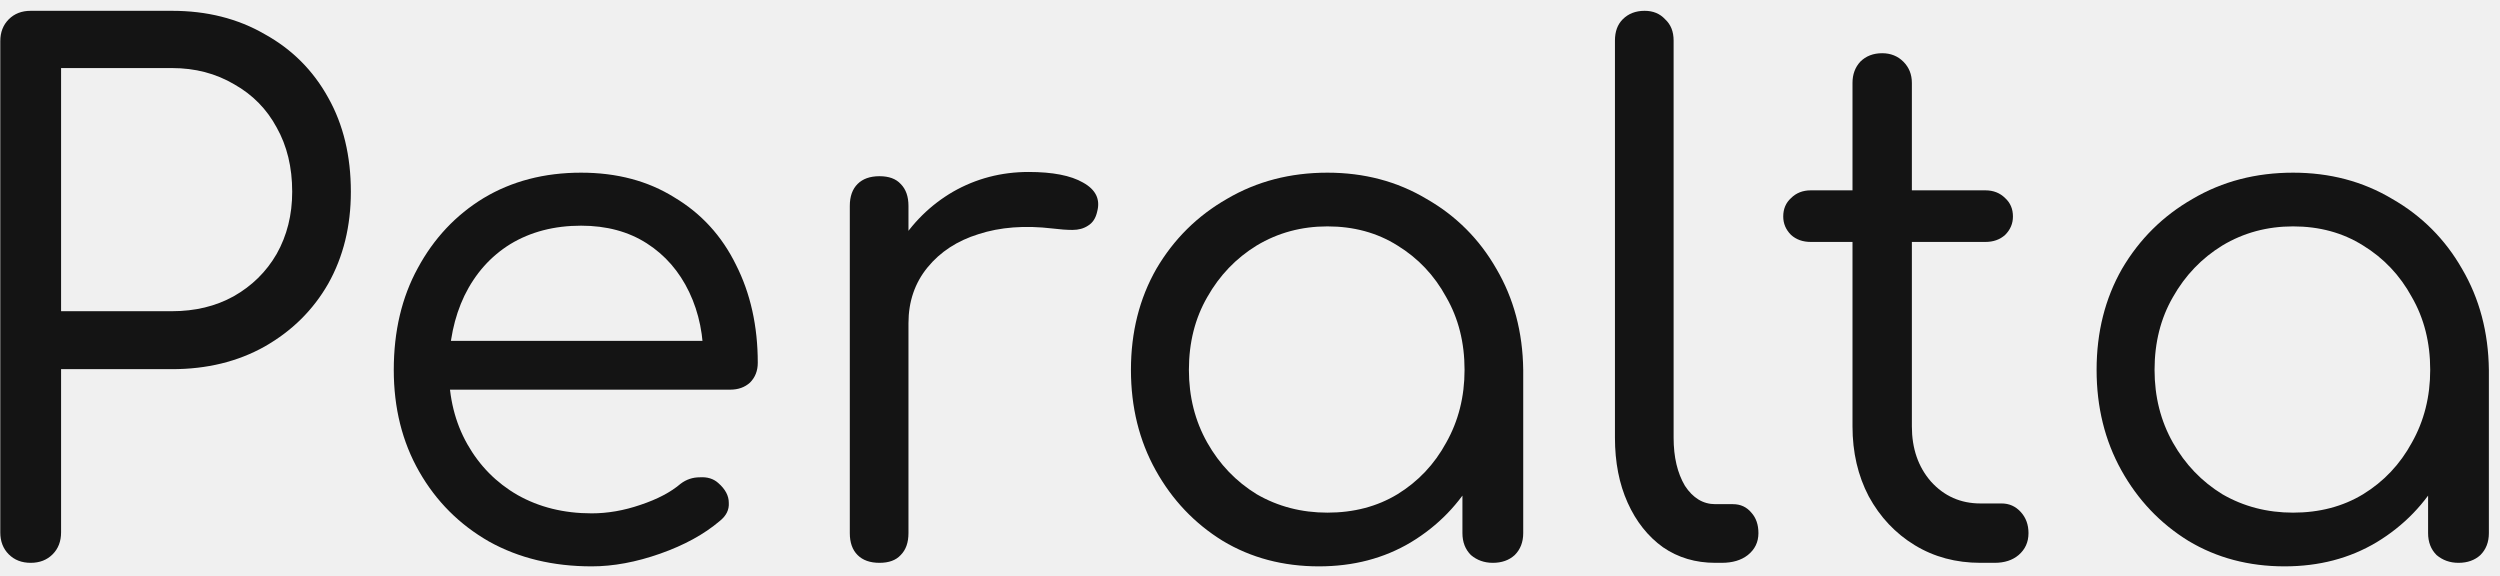
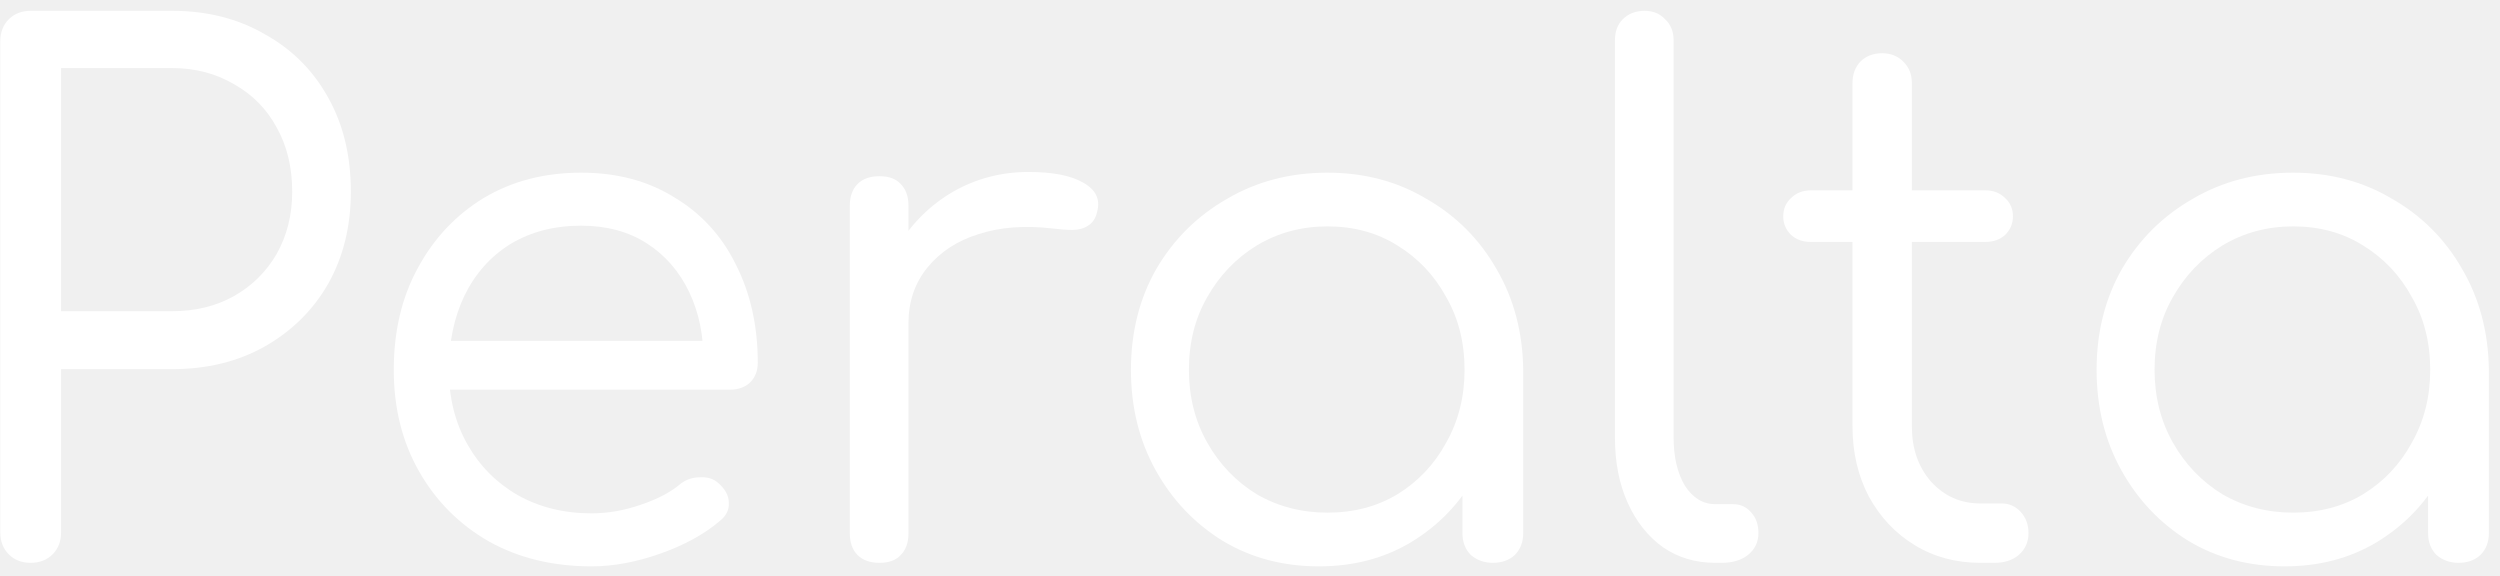
<svg xmlns="http://www.w3.org/2000/svg" width="191" height="44" viewBox="0 0 191 44" fill="none">
-   <path d="M2.344 43C1.66 43 1.102 42.784 0.67 42.352C0.238 41.92 0.022 41.362 0.022 40.678V3.148C0.022 2.464 0.238 1.906 0.67 1.474C1.102 1.042 1.66 0.826 2.344 0.826H13.144C15.808 0.826 18.166 1.42 20.218 2.608C22.306 3.76 23.926 5.38 25.078 7.468C26.23 9.52 26.806 11.914 26.806 14.65C26.806 17.278 26.23 19.618 25.078 21.67C23.926 23.686 22.306 25.288 20.218 26.476C18.166 27.628 15.808 28.204 13.144 28.204H4.666V40.678C4.666 41.362 4.45 41.92 4.018 42.352C3.586 42.784 3.028 43 2.344 43ZM4.666 23.776H13.144C14.908 23.776 16.474 23.398 17.842 22.642C19.246 21.85 20.344 20.77 21.136 19.402C21.928 17.998 22.324 16.414 22.324 14.65C22.324 12.778 21.928 11.14 21.136 9.736C20.38 8.332 19.3 7.234 17.896 6.442C16.492 5.614 14.908 5.2 13.144 5.2H4.666V23.776Z" fill="#141414" />
-   <path d="M45.204 43.27C42.252 43.27 39.642 42.64 37.374 41.38C35.106 40.084 33.324 38.302 32.028 36.034C30.732 33.766 30.084 31.174 30.084 28.258C30.084 25.306 30.696 22.714 31.92 20.482C33.144 18.214 34.818 16.432 36.942 15.136C39.102 13.84 41.586 13.192 44.394 13.192C47.13 13.192 49.506 13.822 51.522 15.082C53.574 16.306 55.14 18.016 56.22 20.212C57.336 22.408 57.894 24.91 57.894 27.718C57.894 28.33 57.696 28.834 57.3 29.23C56.904 29.59 56.4 29.77 55.788 29.77H33.216V26.044H56.058L53.736 27.664C53.772 25.684 53.412 23.902 52.656 22.318C51.9 20.734 50.82 19.492 49.416 18.592C48.012 17.692 46.338 17.242 44.394 17.242C42.342 17.242 40.542 17.71 38.994 18.646C37.482 19.582 36.312 20.896 35.484 22.588C34.692 24.244 34.296 26.134 34.296 28.258C34.296 30.382 34.764 32.272 35.7 33.928C36.636 35.584 37.914 36.88 39.534 37.816C41.19 38.752 43.08 39.22 45.204 39.22C46.428 39.22 47.67 39.004 48.93 38.572C50.226 38.14 51.252 37.6 52.008 36.952C52.44 36.628 52.926 36.466 53.466 36.466C54.042 36.43 54.51 36.574 54.87 36.898C55.41 37.366 55.68 37.87 55.68 38.41C55.716 38.95 55.482 39.418 54.978 39.814C53.79 40.822 52.278 41.65 50.442 42.298C48.606 42.946 46.86 43.27 45.204 43.27Z" fill="#141414" />
-   <path d="M66.923 24.694C66.995 22.498 67.553 20.536 68.597 18.808C69.677 17.044 71.081 15.658 72.809 14.65C74.573 13.642 76.499 13.138 78.587 13.138C80.423 13.138 81.809 13.408 82.745 13.948C83.717 14.488 84.077 15.226 83.825 16.162C83.717 16.666 83.483 17.026 83.123 17.242C82.799 17.458 82.403 17.566 81.935 17.566C81.503 17.566 80.999 17.53 80.423 17.458C78.299 17.206 76.409 17.35 74.753 17.89C73.133 18.394 71.837 19.24 70.865 20.428C69.893 21.616 69.407 23.038 69.407 24.694H66.923ZM67.193 43C66.473 43 65.915 42.802 65.519 42.406C65.123 42.01 64.925 41.452 64.925 40.732V15.73C64.925 15.01 65.123 14.452 65.519 14.056C65.915 13.66 66.473 13.462 67.193 13.462C67.913 13.462 68.453 13.66 68.813 14.056C69.209 14.452 69.407 15.01 69.407 15.73V40.732C69.407 41.452 69.209 42.01 68.813 42.406C68.453 42.802 67.913 43 67.193 43Z" fill="#141414" />
-   <path d="M100.768 43.27C98.032 43.27 95.584 42.622 93.424 41.326C91.264 39.994 89.554 38.194 88.294 35.926C87.034 33.658 86.404 31.102 86.404 28.258C86.404 25.378 87.052 22.804 88.348 20.536C89.68 18.268 91.48 16.486 93.748 15.19C96.016 13.858 98.572 13.192 101.416 13.192C104.224 13.192 106.744 13.858 108.976 15.19C111.244 16.486 113.026 18.268 114.322 20.536C115.654 22.804 116.338 25.378 116.374 28.258L114.538 29.176C114.538 31.84 113.926 34.234 112.702 36.358C111.514 38.482 109.876 40.174 107.788 41.434C105.736 42.658 103.396 43.27 100.768 43.27ZM101.416 39.166C103.432 39.166 105.214 38.698 106.762 37.762C108.346 36.79 109.588 35.476 110.488 33.82C111.424 32.164 111.892 30.31 111.892 28.258C111.892 26.17 111.424 24.316 110.488 22.696C109.588 21.04 108.346 19.726 106.762 18.754C105.214 17.782 103.432 17.296 101.416 17.296C99.436 17.296 97.636 17.782 96.016 18.754C94.432 19.726 93.172 21.04 92.236 22.696C91.3 24.316 90.832 26.17 90.832 28.258C90.832 30.31 91.3 32.164 92.236 33.82C93.172 35.476 94.432 36.79 96.016 37.762C97.636 38.698 99.436 39.166 101.416 39.166ZM114.052 43C113.404 43 112.846 42.802 112.378 42.406C111.946 41.974 111.73 41.416 111.73 40.732V31.822L112.756 27.124L116.374 28.258V40.732C116.374 41.416 116.158 41.974 115.726 42.406C115.294 42.802 114.736 43 114.052 43Z" fill="#141414" />
-   <path d="M131.05 43C129.538 43 128.206 42.604 127.054 41.812C125.902 40.984 125.002 39.85 124.354 38.41C123.706 36.97 123.382 35.314 123.382 33.442V3.094C123.382 2.41 123.58 1.87 123.976 1.474C124.408 1.042 124.966 0.826 125.65 0.826C126.298 0.826 126.82 1.042 127.216 1.474C127.648 1.87 127.864 2.41 127.864 3.094V33.442C127.864 34.918 128.152 36.142 128.728 37.114C129.34 38.05 130.114 38.518 131.05 38.518H132.4C132.976 38.518 133.444 38.734 133.804 39.166C134.164 39.562 134.344 40.084 134.344 40.732C134.344 41.416 134.074 41.974 133.534 42.406C133.03 42.802 132.364 43 131.536 43H131.05Z" fill="#141414" />
-   <path d="M151.305 43C149.433 43 147.759 42.55 146.283 41.65C144.807 40.75 143.637 39.508 142.773 37.924C141.945 36.34 141.531 34.558 141.531 32.578V6.334C141.531 5.686 141.729 5.146 142.125 4.714C142.557 4.282 143.115 4.066 143.799 4.066C144.447 4.066 144.987 4.282 145.419 4.714C145.851 5.146 146.067 5.686 146.067 6.334V32.578C146.067 34.27 146.553 35.674 147.525 36.79C148.533 37.906 149.793 38.464 151.305 38.464H152.925C153.501 38.464 153.987 38.68 154.383 39.112C154.779 39.544 154.977 40.084 154.977 40.732C154.977 41.416 154.725 41.974 154.221 42.406C153.753 42.802 153.141 43 152.385 43H151.305ZM138.345 18.484C137.733 18.484 137.229 18.304 136.833 17.944C136.437 17.548 136.239 17.08 136.239 16.54C136.239 15.964 136.437 15.496 136.833 15.136C137.229 14.74 137.733 14.542 138.345 14.542H151.683C152.295 14.542 152.799 14.74 153.195 15.136C153.591 15.496 153.789 15.964 153.789 16.54C153.789 17.08 153.591 17.548 153.195 17.944C152.799 18.304 152.295 18.484 151.683 18.484H138.345Z" fill="#141414" />
-   <path d="M174.544 43.27C171.808 43.27 169.36 42.622 167.2 41.326C165.04 39.994 163.33 38.194 162.07 35.926C160.81 33.658 160.18 31.102 160.18 28.258C160.18 25.378 160.828 22.804 162.124 20.536C163.456 18.268 165.256 16.486 167.524 15.19C169.792 13.858 172.348 13.192 175.192 13.192C178 13.192 180.52 13.858 182.752 15.19C185.02 16.486 186.802 18.268 188.098 20.536C189.43 22.804 190.114 25.378 190.15 28.258L188.314 29.176C188.314 31.84 187.702 34.234 186.478 36.358C185.29 38.482 183.652 40.174 181.564 41.434C179.512 42.658 177.172 43.27 174.544 43.27ZM175.192 39.166C177.208 39.166 178.99 38.698 180.538 37.762C182.122 36.79 183.364 35.476 184.264 33.82C185.2 32.164 185.668 30.31 185.668 28.258C185.668 26.17 185.2 24.316 184.264 22.696C183.364 21.04 182.122 19.726 180.538 18.754C178.99 17.782 177.208 17.296 175.192 17.296C173.212 17.296 171.412 17.782 169.792 18.754C168.208 19.726 166.948 21.04 166.012 22.696C165.076 24.316 164.608 26.17 164.608 28.258C164.608 30.31 165.076 32.164 166.012 33.82C166.948 35.476 168.208 36.79 169.792 37.762C171.412 38.698 173.212 39.166 175.192 39.166ZM187.828 43C187.18 43 186.622 42.802 186.154 42.406C185.722 41.974 185.506 41.416 185.506 40.732V31.822L186.532 27.124L190.15 28.258V40.732C190.15 41.416 189.934 41.974 189.502 42.406C189.07 42.802 188.512 43 187.828 43Z" fill="#141414" />
+   <path d="M2.344 43C1.66 43 1.102 42.784 0.67 42.352C0.238 41.92 0.022 41.362 0.022 40.678V3.148C0.022 2.464 0.238 1.906 0.67 1.474C1.102 1.042 1.66 0.826 2.344 0.826H13.144C15.808 0.826 18.166 1.42 20.218 2.608C22.306 3.76 23.926 5.38 25.078 7.468C26.23 9.52 26.806 11.914 26.806 14.65C26.806 17.278 26.23 19.618 25.078 21.67C23.926 23.686 22.306 25.288 20.218 26.476C18.166 27.628 15.808 28.204 13.144 28.204H4.666V40.678C4.666 41.362 4.45 41.92 4.018 42.352C3.586 42.784 3.028 43 2.344 43ZM4.666 23.776H13.144C14.908 23.776 16.474 23.398 17.842 22.642C19.246 21.85 20.344 20.77 21.136 19.402C21.928 17.998 22.324 16.414 22.324 14.65C22.324 12.778 21.928 11.14 21.136 9.736C20.38 8.332 19.3 7.234 17.896 6.442C16.492 5.614 14.908 5.2 13.144 5.2H4.666V23.776Z" fill="#fff" />
+   <path d="M45.204 43.27C42.252 43.27 39.642 42.64 37.374 41.38C35.106 40.084 33.324 38.302 32.028 36.034C30.732 33.766 30.084 31.174 30.084 28.258C30.084 25.306 30.696 22.714 31.92 20.482C33.144 18.214 34.818 16.432 36.942 15.136C39.102 13.84 41.586 13.192 44.394 13.192C47.13 13.192 49.506 13.822 51.522 15.082C53.574 16.306 55.14 18.016 56.22 20.212C57.336 22.408 57.894 24.91 57.894 27.718C57.894 28.33 57.696 28.834 57.3 29.23C56.904 29.59 56.4 29.77 55.788 29.77H33.216V26.044H56.058L53.736 27.664C53.772 25.684 53.412 23.902 52.656 22.318C51.9 20.734 50.82 19.492 49.416 18.592C48.012 17.692 46.338 17.242 44.394 17.242C42.342 17.242 40.542 17.71 38.994 18.646C37.482 19.582 36.312 20.896 35.484 22.588C34.692 24.244 34.296 26.134 34.296 28.258C34.296 30.382 34.764 32.272 35.7 33.928C36.636 35.584 37.914 36.88 39.534 37.816C41.19 38.752 43.08 39.22 45.204 39.22C46.428 39.22 47.67 39.004 48.93 38.572C50.226 38.14 51.252 37.6 52.008 36.952C52.44 36.628 52.926 36.466 53.466 36.466C54.042 36.43 54.51 36.574 54.87 36.898C55.41 37.366 55.68 37.87 55.68 38.41C55.716 38.95 55.482 39.418 54.978 39.814C53.79 40.822 52.278 41.65 50.442 42.298C48.606 42.946 46.86 43.27 45.204 43.27Z" fill="#fff" />
+   <path d="M66.923 24.694C66.995 22.498 67.553 20.536 68.597 18.808C69.677 17.044 71.081 15.658 72.809 14.65C74.573 13.642 76.499 13.138 78.587 13.138C80.423 13.138 81.809 13.408 82.745 13.948C83.717 14.488 84.077 15.226 83.825 16.162C83.717 16.666 83.483 17.026 83.123 17.242C82.799 17.458 82.403 17.566 81.935 17.566C81.503 17.566 80.999 17.53 80.423 17.458C78.299 17.206 76.409 17.35 74.753 17.89C73.133 18.394 71.837 19.24 70.865 20.428C69.893 21.616 69.407 23.038 69.407 24.694H66.923ZM67.193 43C66.473 43 65.915 42.802 65.519 42.406C65.123 42.01 64.925 41.452 64.925 40.732V15.73C64.925 15.01 65.123 14.452 65.519 14.056C65.915 13.66 66.473 13.462 67.193 13.462C67.913 13.462 68.453 13.66 68.813 14.056C69.209 14.452 69.407 15.01 69.407 15.73V40.732C69.407 41.452 69.209 42.01 68.813 42.406C68.453 42.802 67.913 43 67.193 43Z" fill="#fff" />
+   <path d="M100.768 43.27C98.032 43.27 95.584 42.622 93.424 41.326C91.264 39.994 89.554 38.194 88.294 35.926C87.034 33.658 86.404 31.102 86.404 28.258C86.404 25.378 87.052 22.804 88.348 20.536C89.68 18.268 91.48 16.486 93.748 15.19C96.016 13.858 98.572 13.192 101.416 13.192C104.224 13.192 106.744 13.858 108.976 15.19C111.244 16.486 113.026 18.268 114.322 20.536C115.654 22.804 116.338 25.378 116.374 28.258L114.538 29.176C114.538 31.84 113.926 34.234 112.702 36.358C111.514 38.482 109.876 40.174 107.788 41.434C105.736 42.658 103.396 43.27 100.768 43.27ZM101.416 39.166C103.432 39.166 105.214 38.698 106.762 37.762C108.346 36.79 109.588 35.476 110.488 33.82C111.424 32.164 111.892 30.31 111.892 28.258C111.892 26.17 111.424 24.316 110.488 22.696C109.588 21.04 108.346 19.726 106.762 18.754C105.214 17.782 103.432 17.296 101.416 17.296C99.436 17.296 97.636 17.782 96.016 18.754C94.432 19.726 93.172 21.04 92.236 22.696C91.3 24.316 90.832 26.17 90.832 28.258C90.832 30.31 91.3 32.164 92.236 33.82C93.172 35.476 94.432 36.79 96.016 37.762C97.636 38.698 99.436 39.166 101.416 39.166ZM114.052 43C113.404 43 112.846 42.802 112.378 42.406C111.946 41.974 111.73 41.416 111.73 40.732V31.822L112.756 27.124L116.374 28.258V40.732C116.374 41.416 116.158 41.974 115.726 42.406C115.294 42.802 114.736 43 114.052 43Z" fill="#fff" />
+   <path d="M131.05 43C129.538 43 128.206 42.604 127.054 41.812C125.902 40.984 125.002 39.85 124.354 38.41C123.706 36.97 123.382 35.314 123.382 33.442V3.094C123.382 2.41 123.58 1.87 123.976 1.474C124.408 1.042 124.966 0.826 125.65 0.826C126.298 0.826 126.82 1.042 127.216 1.474C127.648 1.87 127.864 2.41 127.864 3.094V33.442C127.864 34.918 128.152 36.142 128.728 37.114C129.34 38.05 130.114 38.518 131.05 38.518H132.4C132.976 38.518 133.444 38.734 133.804 39.166C134.164 39.562 134.344 40.084 134.344 40.732C134.344 41.416 134.074 41.974 133.534 42.406C133.03 42.802 132.364 43 131.536 43H131.05Z" fill="#fff" />
+   <path d="M151.305 43C149.433 43 147.759 42.55 146.283 41.65C144.807 40.75 143.637 39.508 142.773 37.924C141.945 36.34 141.531 34.558 141.531 32.578V6.334C141.531 5.686 141.729 5.146 142.125 4.714C142.557 4.282 143.115 4.066 143.799 4.066C144.447 4.066 144.987 4.282 145.419 4.714C145.851 5.146 146.067 5.686 146.067 6.334V32.578C146.067 34.27 146.553 35.674 147.525 36.79C148.533 37.906 149.793 38.464 151.305 38.464H152.925C153.501 38.464 153.987 38.68 154.383 39.112C154.779 39.544 154.977 40.084 154.977 40.732C154.977 41.416 154.725 41.974 154.221 42.406C153.753 42.802 153.141 43 152.385 43H151.305ZM138.345 18.484C137.733 18.484 137.229 18.304 136.833 17.944C136.437 17.548 136.239 17.08 136.239 16.54C136.239 15.964 136.437 15.496 136.833 15.136C137.229 14.74 137.733 14.542 138.345 14.542H151.683C152.295 14.542 152.799 14.74 153.195 15.136C153.591 15.496 153.789 15.964 153.789 16.54C153.789 17.08 153.591 17.548 153.195 17.944C152.799 18.304 152.295 18.484 151.683 18.484H138.345Z" fill="#fff" />
+   <path d="M174.544 43.27C171.808 43.27 169.36 42.622 167.2 41.326C165.04 39.994 163.33 38.194 162.07 35.926C160.81 33.658 160.18 31.102 160.18 28.258C160.18 25.378 160.828 22.804 162.124 20.536C163.456 18.268 165.256 16.486 167.524 15.19C169.792 13.858 172.348 13.192 175.192 13.192C178 13.192 180.52 13.858 182.752 15.19C185.02 16.486 186.802 18.268 188.098 20.536C189.43 22.804 190.114 25.378 190.15 28.258L188.314 29.176C188.314 31.84 187.702 34.234 186.478 36.358C185.29 38.482 183.652 40.174 181.564 41.434C179.512 42.658 177.172 43.27 174.544 43.27ZM175.192 39.166C177.208 39.166 178.99 38.698 180.538 37.762C182.122 36.79 183.364 35.476 184.264 33.82C185.2 32.164 185.668 30.31 185.668 28.258C185.668 26.17 185.2 24.316 184.264 22.696C183.364 21.04 182.122 19.726 180.538 18.754C178.99 17.782 177.208 17.296 175.192 17.296C173.212 17.296 171.412 17.782 169.792 18.754C168.208 19.726 166.948 21.04 166.012 22.696C165.076 24.316 164.608 26.17 164.608 28.258C164.608 30.31 165.076 32.164 166.012 33.82C166.948 35.476 168.208 36.79 169.792 37.762C171.412 38.698 173.212 39.166 175.192 39.166ZM187.828 43C187.18 43 186.622 42.802 186.154 42.406C185.722 41.974 185.506 41.416 185.506 40.732V31.822L186.532 27.124L190.15 28.258V40.732C190.15 41.416 189.934 41.974 189.502 42.406C189.07 42.802 188.512 43 187.828 43Z" fill="#fff" />
</svg>
